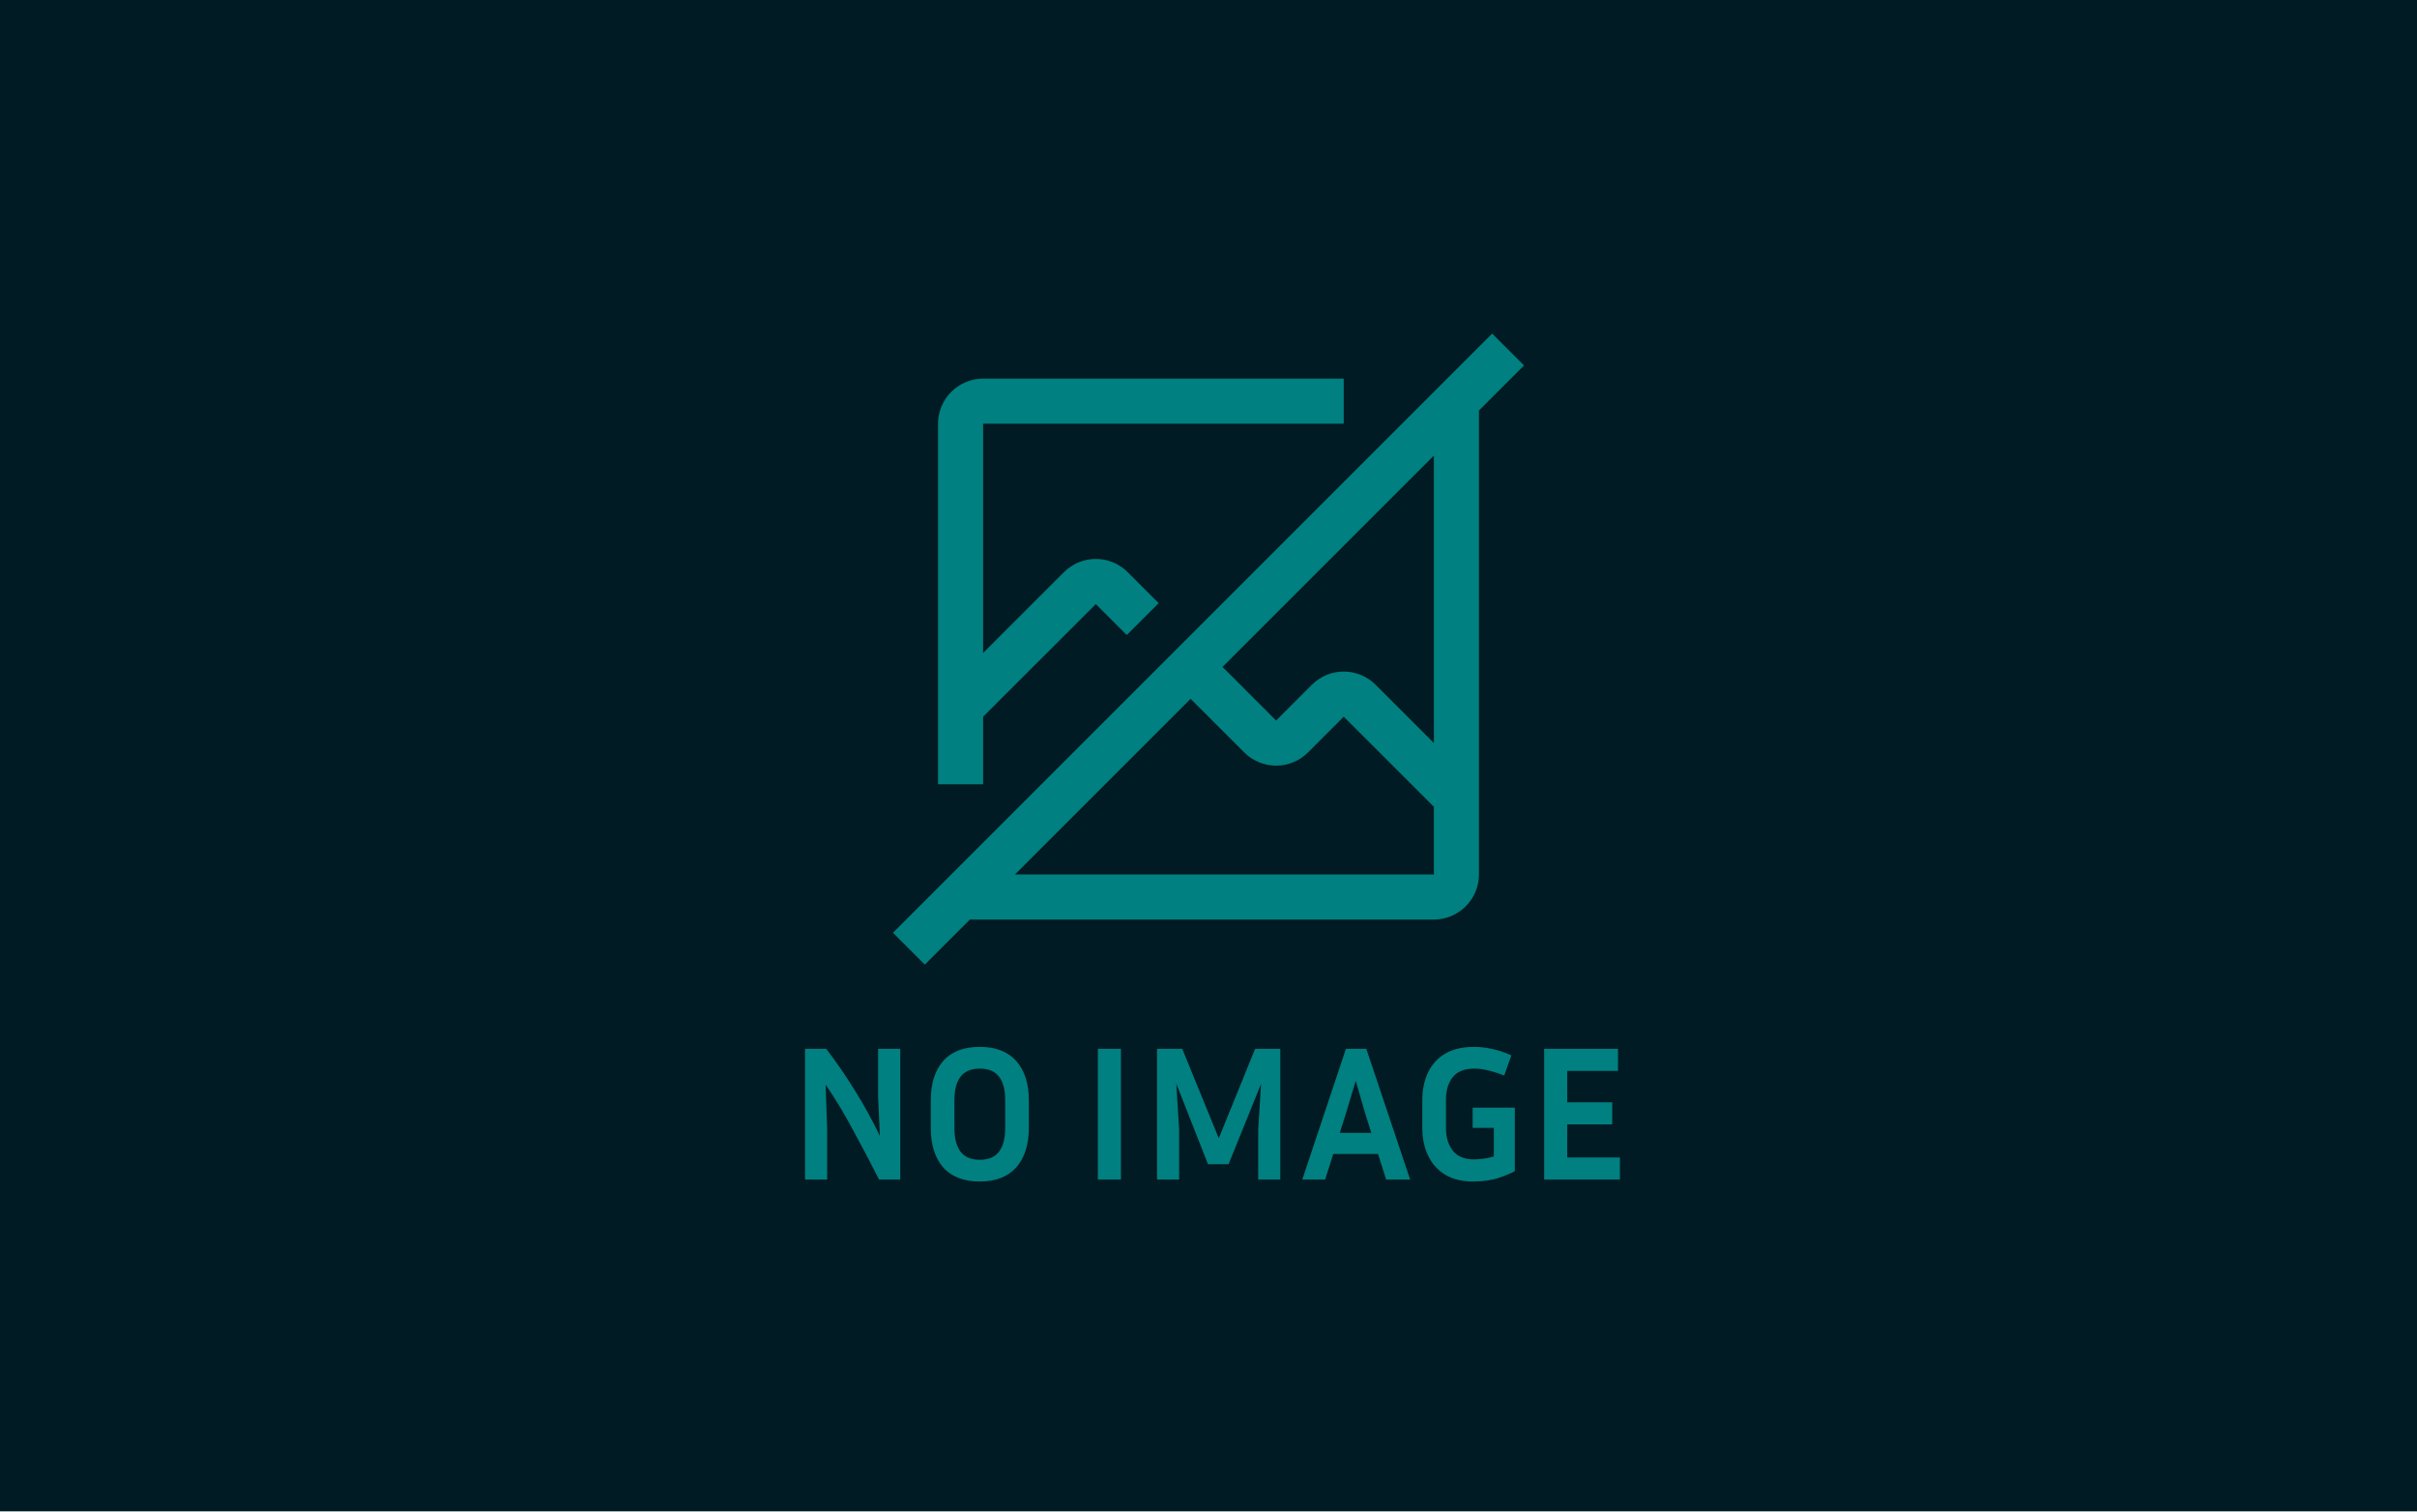
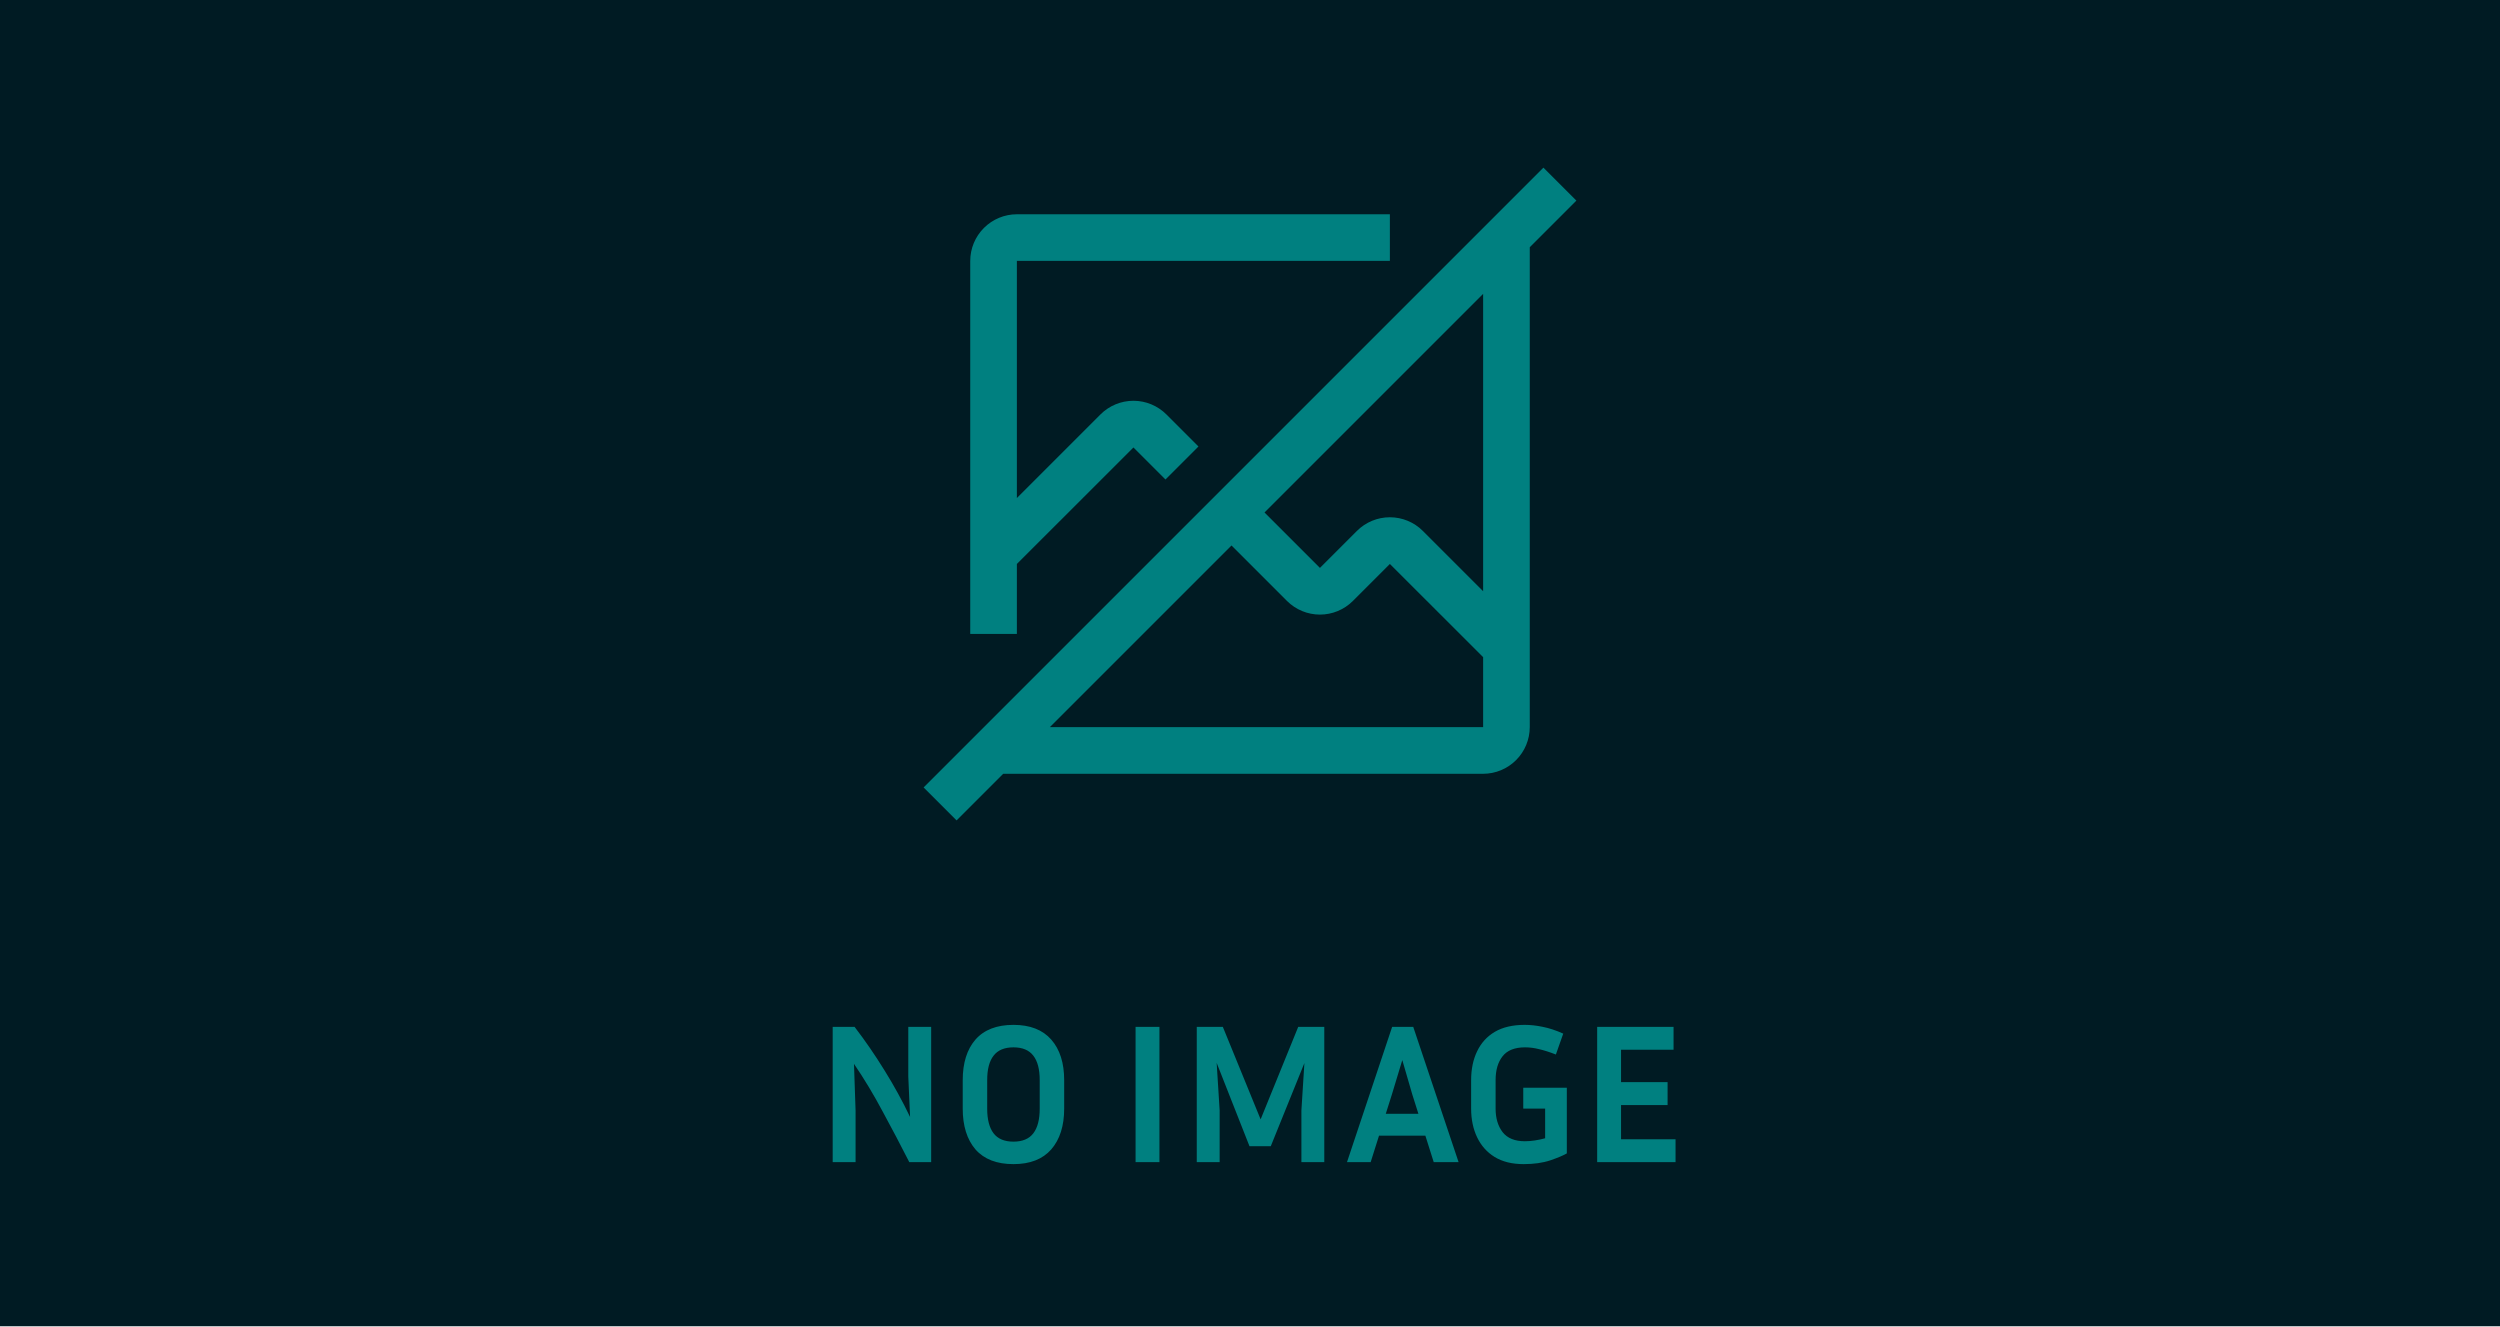
- <svg xmlns="http://www.w3.org/2000/svg" width="1508" height="943" viewBox="0 0 1508 943" fill="none">
-   <rect width="1508" height="943" fill="#001B23" />
-   <path d="M950.875 228.011L930.989 208.125L557.125 581.989L577.011 601.875L605.136 573.75H894.625C902.081 573.74 909.229 570.774 914.501 565.501C919.774 560.229 922.74 553.081 922.75 545.625V256.136L950.875 228.011ZM894.625 545.625H633.261L742.848 436.036L776.3 469.486C781.575 474.761 788.728 477.724 796.188 477.724C803.647 477.724 810.8 474.761 816.075 469.486L838.375 447.188L894.625 503.4V545.625ZM894.625 463.615L858.262 427.251C852.988 421.977 845.834 419.014 838.375 419.014C830.916 419.014 823.762 421.977 818.488 427.251L796.188 449.553L762.761 416.125L894.625 284.261V463.615Z" fill="#008080" />
-   <path d="M613.375 489.375V447.188L683.688 376.923L703 396.235L722.911 376.322L703.575 356.986C698.3 351.712 691.147 348.749 683.688 348.749C676.228 348.749 669.075 351.712 663.8 356.986L613.375 407.413V264.375H838.375V236.25H613.375C605.918 236.257 598.769 239.223 593.496 244.496C588.223 249.769 585.257 256.918 585.25 264.375V489.375H613.375Z" fill="#008080" />
-   <path d="M502.28 736V654.4H515.48C521.8 662.64 527.8 671.36 533.48 680.56C539.16 689.68 544.32 699.08 548.96 708.76L547.88 684.4V654.4H561.68V736H548.48C543.36 725.92 538.04 715.8 532.52 705.64C527.08 695.4 521.28 685.76 515.12 676.72L516.08 704.8V736H502.28ZM641.914 686.56V703.72C641.914 714.12 639.314 722.32 634.114 728.32C628.914 734.24 621.314 737.2 611.314 737.2C601.234 737.2 593.594 734.24 588.394 728.32C583.274 722.32 580.714 714.12 580.714 703.72V686.56C580.714 676.16 583.274 668 588.394 662.08C593.594 656.16 601.234 653.2 611.314 653.2C621.314 653.2 628.914 656.16 634.114 662.08C639.314 668 641.914 676.16 641.914 686.56ZM627.154 686.56C627.154 680 625.874 675.08 623.314 671.8C620.754 668.44 616.754 666.76 611.314 666.76C605.874 666.76 601.874 668.44 599.314 671.8C596.754 675.08 595.474 680 595.474 686.56V703.72C595.474 710.28 596.754 715.24 599.314 718.6C601.874 721.96 605.874 723.64 611.314 723.64C616.754 723.64 620.754 721.96 623.314 718.6C625.874 715.24 627.154 710.28 627.154 703.72V686.56ZM699.375 736H684.975V654.4H699.375V736ZM737.609 654.4L760.409 710.2L783.089 654.4H798.809V736H785.009V704.8L786.809 676.24L766.529 726.4H753.689L733.889 676.12L735.689 704.8V736H721.889V654.4H737.609ZM864.822 736L859.782 720.04H831.822L826.782 736H812.502L839.742 654.4H852.462L879.822 736H864.822ZM839.622 695.08L835.902 706.84H855.582L851.862 695.08L845.862 674.44L839.622 695.08ZM945.108 730.72C943.108 731.92 939.788 733.32 935.148 734.92C930.588 736.44 925.228 737.2 919.068 737.2C912.108 737.2 906.268 735.76 901.548 732.88C896.908 730 893.388 726.04 890.988 721C888.588 715.96 887.388 710.2 887.388 703.72V686.56C887.388 679.92 888.588 674.12 890.988 669.16C893.388 664.12 896.948 660.2 901.668 657.4C906.468 654.6 912.468 653.2 919.668 653.2C923.188 653.2 926.828 653.6 930.588 654.4C934.348 655.12 938.468 656.48 942.948 658.48L938.508 671.08C934.588 669.56 931.188 668.48 928.308 667.84C925.508 667.12 922.708 666.76 919.908 666.76C913.668 666.76 909.148 668.56 906.348 672.16C903.548 675.68 902.148 680.48 902.148 686.56V703.72C902.148 709.48 903.548 714.2 906.348 717.88C909.228 721.56 913.708 723.4 919.788 723.4C921.628 723.4 923.628 723.24 925.788 722.92C927.948 722.6 930.028 722.16 932.028 721.6V703.72H918.828V691.12H945.108V730.72ZM1010.69 722.2V736H963.413V654.4H1009.49V668.2H977.813V687.76H1005.89V701.56H977.813V722.2H1010.69Z" fill="#008080" />
+ <svg xmlns="http://www.w3.org/2000/svg" width="1508" height="800" viewBox="0 0 1508 800" fill="none">
+   <rect width="1508" height="800" fill="#001B23" />
+   <path d="M950.875 121.011L930.989 101.125L557.125 474.989L577.011 494.875L605.136 466.75H894.625C902.081 466.74 909.229 463.774 914.501 458.501C919.774 453.229 922.74 446.081 922.75 438.625V149.136L950.875 121.011ZM894.625 438.625H633.261L742.848 329.036L776.3 362.486C781.575 367.761 788.728 370.724 796.188 370.724C803.647 370.724 810.8 367.761 816.075 362.486L838.375 340.188L894.625 396.4V438.625ZM894.625 356.615L858.262 320.251C852.988 314.977 845.834 312.014 838.375 312.014C830.916 312.014 823.762 314.977 818.488 320.251L796.188 342.553L762.761 309.125L894.625 177.261V356.615Z" fill="#008080" />
+   <path d="M613.375 382.375V340.188L683.688 269.923L703 289.235L722.911 269.322L703.575 249.986C698.3 244.712 691.147 241.749 683.688 241.749C676.228 241.749 669.075 244.712 663.8 249.986L613.375 300.413V157.375H838.375V129.25H613.375C605.918 129.257 598.769 132.223 593.496 137.496C588.223 142.769 585.257 149.918 585.25 157.375V382.375H613.375Z" fill="#008080" />
+   <path d="M502.28 701V619.4H515.48C521.8 627.64 527.8 636.36 533.48 645.56C539.16 654.68 544.32 664.08 548.96 673.76L547.88 649.4V619.4H561.68V701H548.48C543.36 690.92 538.04 680.8 532.52 670.64C527.08 660.4 521.28 650.76 515.12 641.72L516.08 669.8V701H502.28ZM641.914 651.56V668.72C641.914 679.12 639.314 687.32 634.114 693.32C628.914 699.24 621.314 702.2 611.314 702.2C601.234 702.2 593.594 699.24 588.394 693.32C583.274 687.32 580.714 679.12 580.714 668.72V651.56C580.714 641.16 583.274 633 588.394 627.08C593.594 621.16 601.234 618.2 611.314 618.2C621.314 618.2 628.914 621.16 634.114 627.08C639.314 633 641.914 641.16 641.914 651.56ZM627.154 651.56C627.154 645 625.874 640.08 623.314 636.8C620.754 633.44 616.754 631.76 611.314 631.76C605.874 631.76 601.874 633.44 599.314 636.8C596.754 640.08 595.474 645 595.474 651.56V668.72C595.474 675.28 596.754 680.24 599.314 683.6C601.874 686.96 605.874 688.64 611.314 688.64C616.754 688.64 620.754 686.96 623.314 683.6C625.874 680.24 627.154 675.28 627.154 668.72V651.56ZM699.375 701H684.975V619.4H699.375V701ZM737.609 619.4L760.409 675.2L783.089 619.4H798.809V701H785.009V669.8L786.809 641.24L766.529 691.4H753.689L733.889 641.12L735.689 669.8V701H721.889V619.4H737.609ZM864.822 701L859.782 685.04H831.822L826.782 701H812.502L839.742 619.4H852.462L879.822 701H864.822ZM839.622 660.08L835.902 671.84H855.582L851.862 660.08L845.862 639.44L839.622 660.08ZM945.108 695.72C943.108 696.92 939.788 698.32 935.148 699.92C930.588 701.44 925.228 702.2 919.068 702.2C912.108 702.2 906.268 700.76 901.548 697.88C896.908 695 893.388 691.04 890.988 686C888.588 680.96 887.388 675.2 887.388 668.72V651.56C887.388 644.92 888.588 639.12 890.988 634.16C893.388 629.12 896.948 625.2 901.668 622.4C906.468 619.6 912.468 618.2 919.668 618.2C923.188 618.2 926.828 618.6 930.588 619.4C934.348 620.12 938.468 621.48 942.948 623.48L938.508 636.08C934.588 634.56 931.188 633.48 928.308 632.84C925.508 632.12 922.708 631.76 919.908 631.76C913.668 631.76 909.148 633.56 906.348 637.16C903.548 640.68 902.148 645.48 902.148 651.56V668.72C902.148 674.48 903.548 679.2 906.348 682.88C909.228 686.56 913.708 688.4 919.788 688.4C921.628 688.4 923.628 688.24 925.788 687.92C927.948 687.6 930.028 687.16 932.028 686.6V668.72H918.828V656.12H945.108V695.72ZM1010.69 687.2V701H963.413V619.4H1009.49V633.2H977.813V652.76H1005.89V666.56H977.813V687.2H1010.69Z" fill="#008080" />
</svg>
